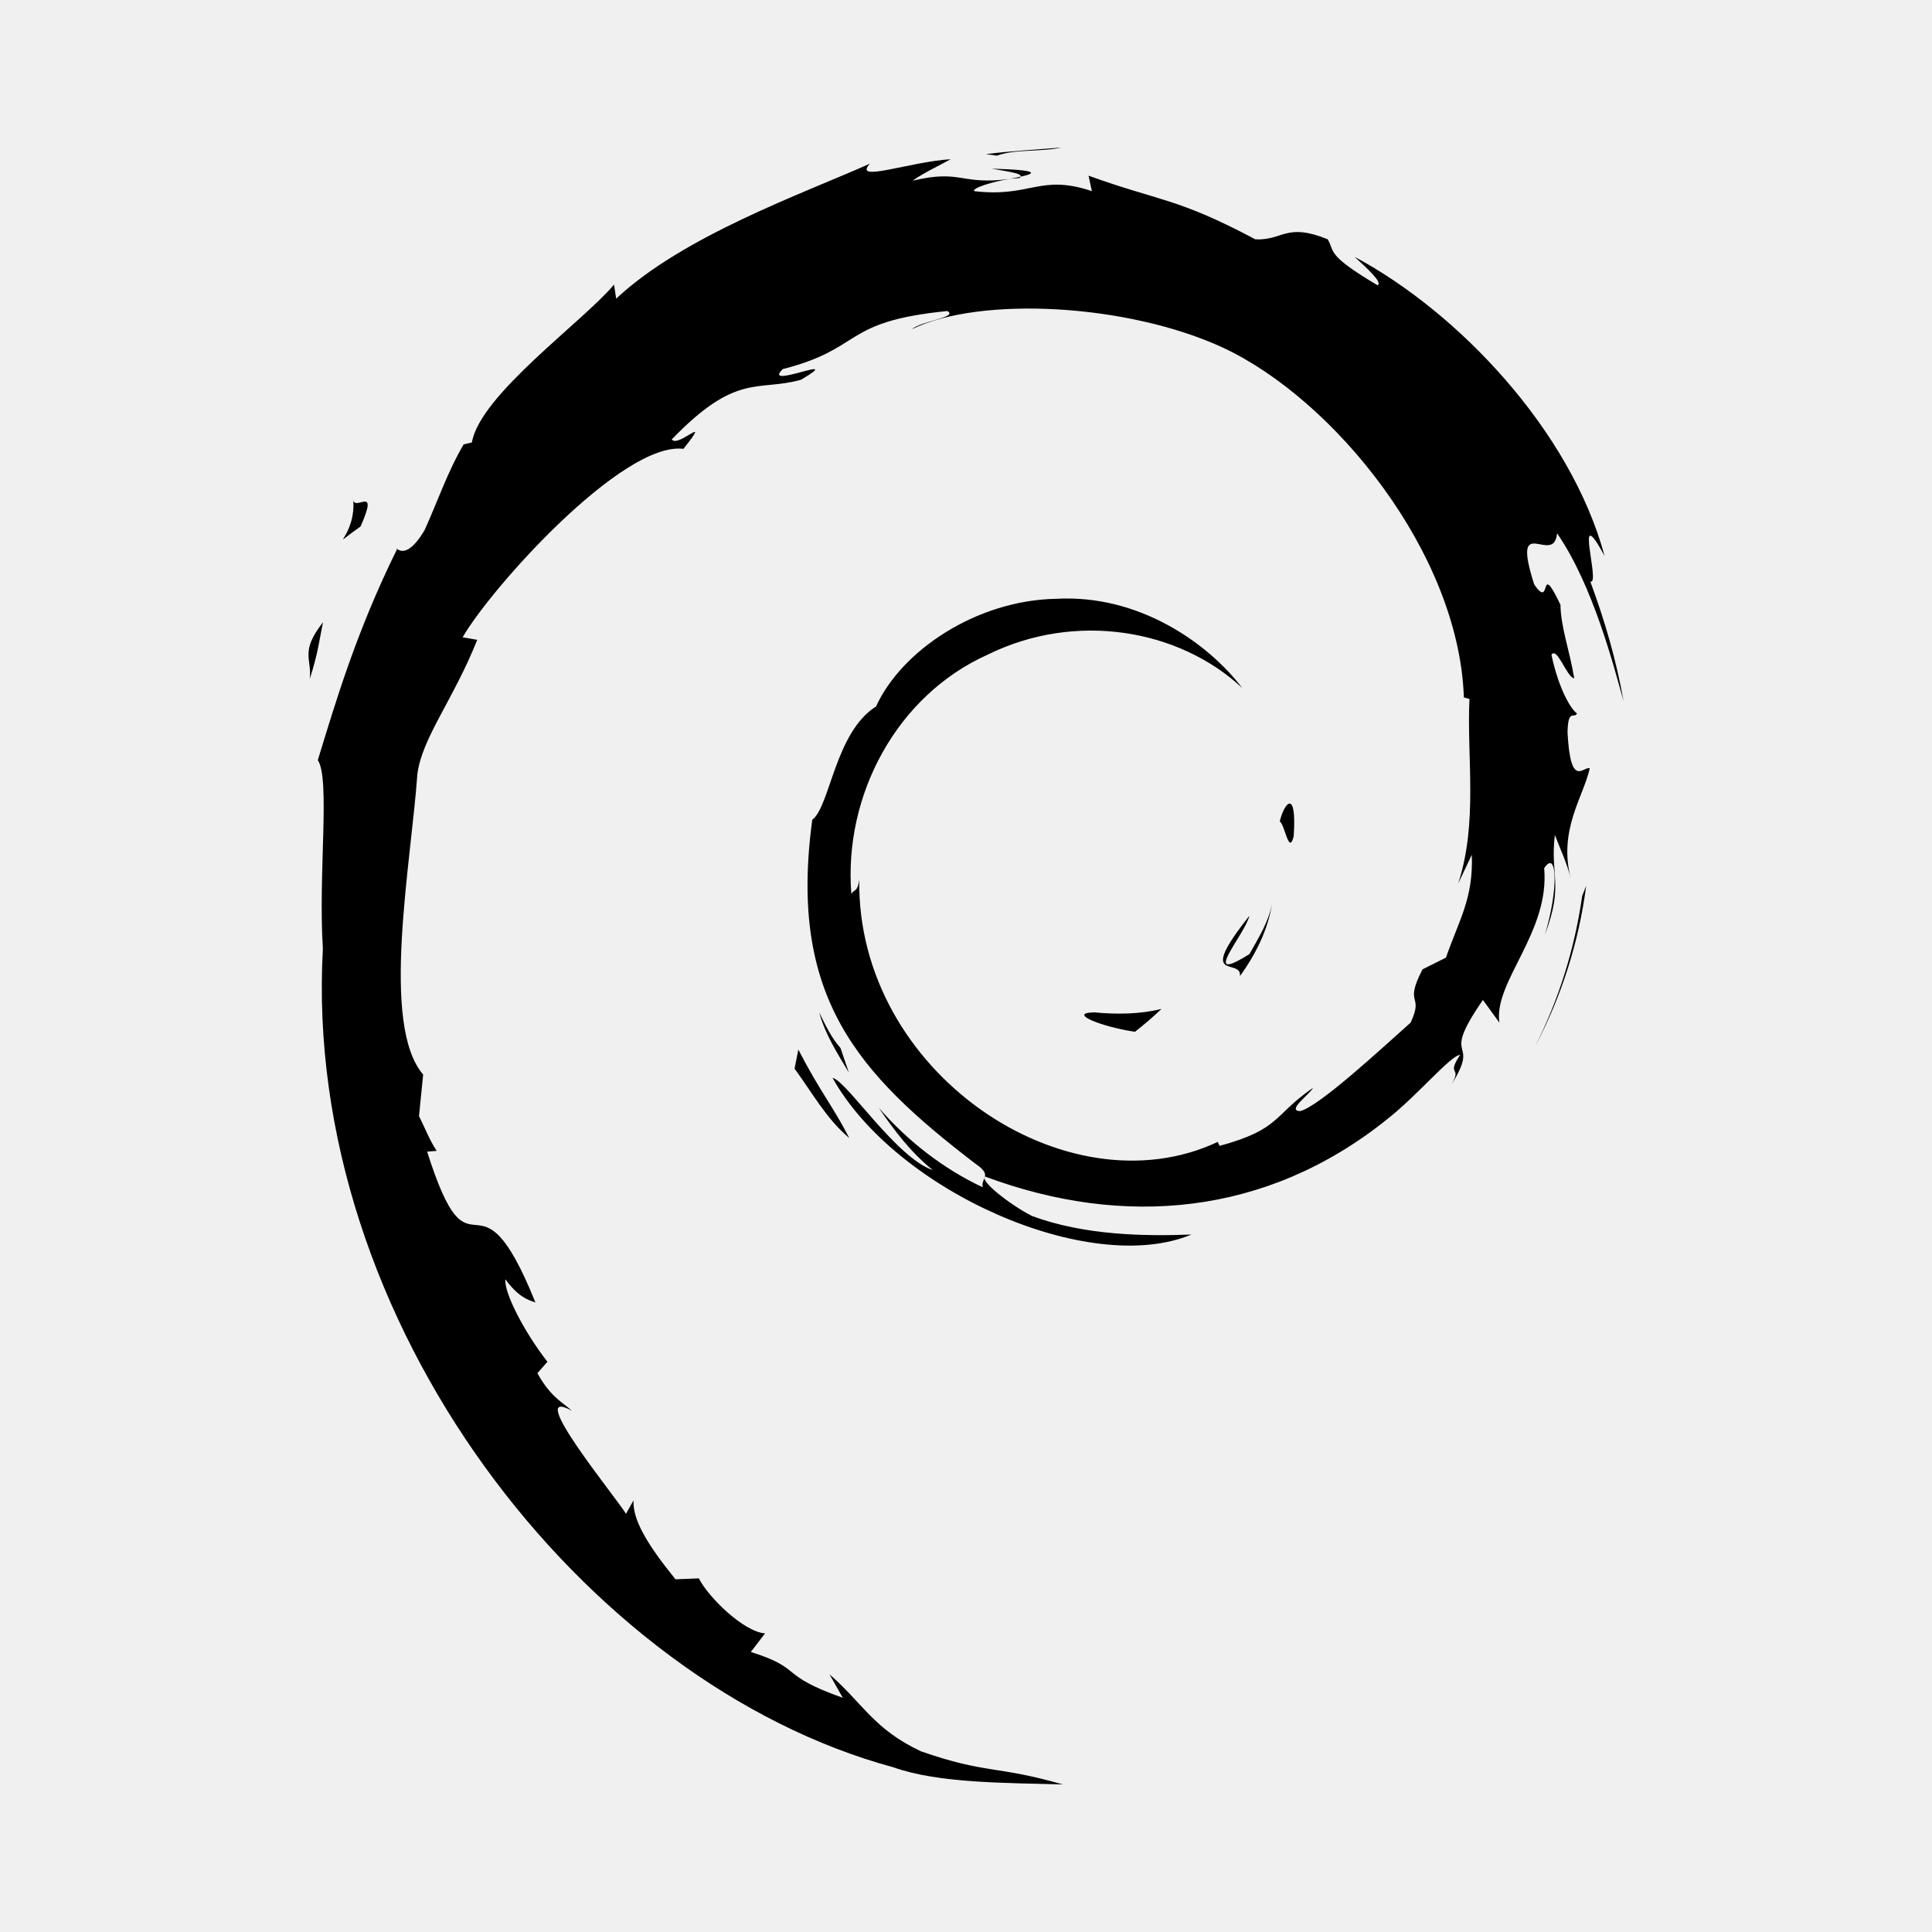
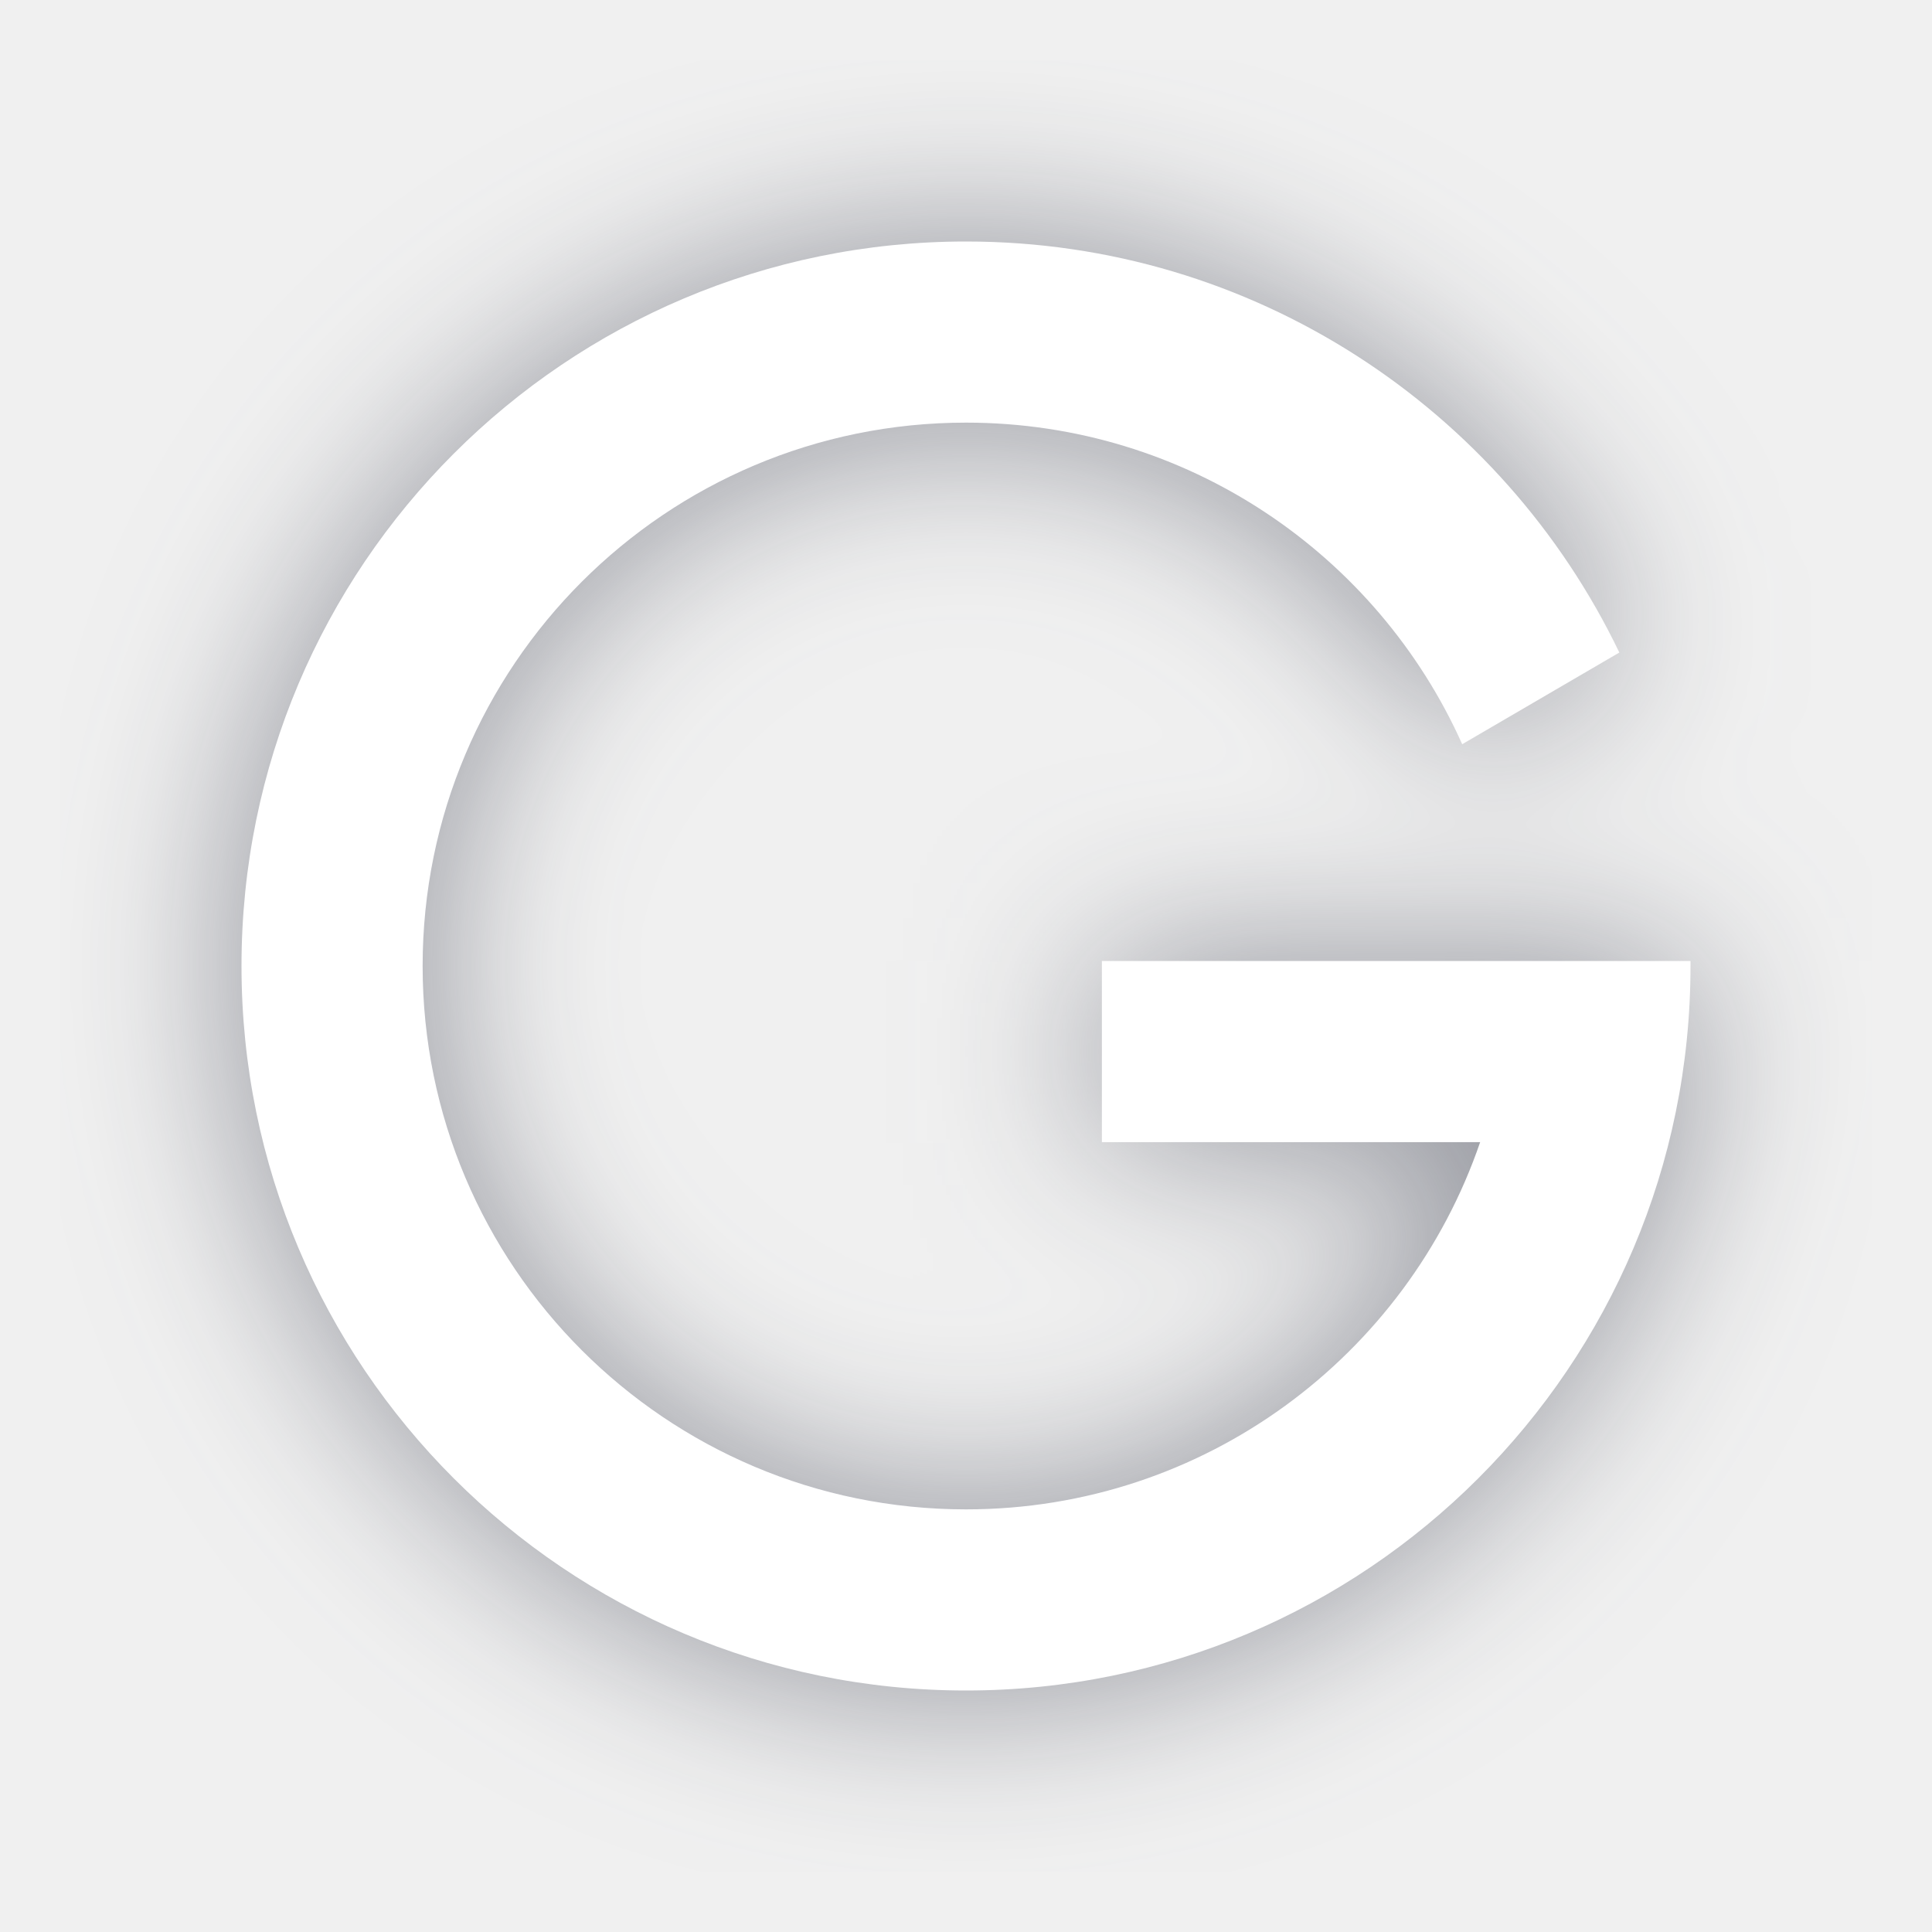
- <svg xmlns="http://www.w3.org/2000/svg" width="128" height="128" viewBox="0 0 128 128" overflow="visible" enable-background="new 0 0 87.041 108.445" xml:space="preserve" id="svg2" version="1.1" style="overflow:visible">
-   <defs id="defs35" />
-   <g id="g865">
-     <path style="fill:#000000;fill-opacity:1" id="path9" d="m 72.506,67.073 c -1.797,0.025 0.34,0.926 2.686,1.287 0.648,-0.506 1.236,-1.018 1.76,-1.516 -1.461,0.358 -2.948,0.366 -4.446,0.229" />
-     <path style="fill:#000000;fill-opacity:1" id="path11" d="m 82.151,64.668 c 1.07,-1.477 1.85,-3.094 2.125,-4.766 -0.24,1.192 -0.887,2.221 -1.496,3.307 -3.359,2.115 -0.316,-1.256 -0.002,-2.537 -3.612,4.546 -0.496,2.726 -0.627,3.996" />
-     <path style="fill:#000000;fill-opacity:1" id="path13" d="m 85.711,55.404 c 0.217,-3.236 -0.637,-2.213 -0.924,-0.978 0.335,0.174 0.6,2.281 0.924,0.978" />
-     <path style="fill:#000000;fill-opacity:1" id="path15" d="m 65.692,11.175 c 0.959,0.172 2.072,0.304 1.916,0.533 1.049,-0.23 1.287,-0.442 -1.916,-0.533" />
-     <path style="fill:#000000;fill-opacity:1" id="path17" d="m 67.608,11.707 -0.678,0.14 0.631,-0.056 0.047,-0.084" />
-     <path style="fill:#000000;fill-opacity:1" id="path19" d="m 97.512,56.632 c 0.107,2.906 -0.85,4.316 -1.713,6.812 l -1.553,0.776 c -1.271,2.468 0.123,1.567 -0.787,3.53 -1.984,1.764 -6.021,5.52 -7.313,5.863 -0.943,-0.021 0.639,-1.113 0.846,-1.541 -2.656,1.824 -2.131,2.738 -6.193,3.846 l -0.119,-0.264 c -10.018,4.713 -23.934,-4.627 -23.751,-17.371 -0.107,0.809 -0.304,0.607 -0.526,0.934 -0.517,-6.557 3.028,-13.143 9.007,-15.832 5.848,-2.895 12.704,-1.707 16.893,2.197 -2.301,-3.014 -6.881,-6.209 -12.309,-5.91 -5.317,0.084 -10.291,3.463 -11.951,7.131 -2.724,1.715 -3.04,6.611 -4.227,7.507 -1.597,11.737 3.004,16.808 10.787,22.773 1.225,0.826 0.345,0.951 0.511,1.58 -2.586,-1.211 -4.954,-3.039 -6.901,-5.277 1.033,1.512 2.148,2.982 3.589,4.137 -2.438,-0.826 -5.695,-5.908 -6.646,-6.115 4.203,7.525 17.052,13.197 23.78,10.383 -3.113,0.115 -7.068,0.064 -10.566,-1.229 -1.469,-0.756 -3.467,-2.322 -3.11,-2.615 9.182,3.43 18.667,2.598 26.612,-3.771 2.021,-1.574 4.229,-4.252 4.867,-4.289 -0.961,1.445 0.164,0.695 -0.574,1.971 2.014,-3.248 -0.875,-1.322 2.082,-5.609 l 1.092,1.504 c -0.406,-2.696 3.348,-5.97 2.967,-10.234 0.861,-1.304 0.961,1.403 0.047,4.403 1.268,-3.328 0.334,-3.863 0.66,-6.609 0.352,0.923 0.814,1.904 1.051,2.878 -0.826,-3.216 0.848,-5.416 1.262,-7.285 -0.408,-0.181 -1.275,1.422 -1.473,-2.377 0.029,-1.65 0.459,-0.865 0.625,-1.271 -0.324,-0.186 -1.174,-1.451 -1.691,-3.877 0.375,-0.57 1.002,1.478 1.512,1.562 -0.328,-1.929 -0.893,-3.4 -0.916,-4.88 -1.49,-3.114 -0.527,0.415 -1.736,-1.337 -1.586,-4.947 1.316,-1.148 1.512,-3.396 2.404,3.483 3.775,8.881 4.404,11.117 -0.48,-2.726 -1.256,-5.367 -2.203,-7.922 0.73,0.307 -1.176,-5.609 0.949,-1.691 -2.27,-8.352 -9.715,-16.156 -16.564,-19.818 0.838,0.767 1.896,1.73 1.516,1.881 -3.406,-2.028 -2.807,-2.186 -3.295,-3.043 -2.775,-1.129 -2.957,0.091 -4.795,0.002 -5.23,-2.774 -6.238,-2.479 -11.051,-4.217 l 0.219,1.023 c -3.465,-1.154 -4.037,0.438 -7.782,0.004 -0.228,-0.178 1.2,-0.644 2.375,-0.815 -3.35,0.442 -3.193,-0.66 -6.471,0.122 0.808,-0.567 1.662,-0.942 2.524,-1.424 -2.732,0.166 -6.522,1.59 -5.352,0.295 -4.456,1.988 -12.37,4.779 -16.811,8.943 l -0.14,-0.933 c -2.035,2.443 -8.874,7.296 -9.419,10.46 l -0.544,0.127 c -1.059,1.793 -1.744,3.825 -2.584,5.67 -1.385,2.36 -2.03,0.908 -1.833,1.278 -2.724,5.523 -4.077,10.164 -5.246,13.97 0.833,1.245 0.02,7.495 0.335,12.497 -1.368,24.704 17.338,48.69 37.785,54.228 2.997,1.072 7.454,1.031 11.245,1.141 -4.473,-1.279 -5.051,-0.678 -9.408,-2.197 -3.143,-1.48 -3.832,-3.17 -6.058,-5.102 l 0.881,1.557 c -4.366,-1.545 -2.539,-1.912 -6.091,-3.037 l 0.941,-1.229 c -1.415,-0.107 -3.748,-2.385 -4.386,-3.646 l -1.548,0.061 c -1.86,-2.295 -2.851,-3.949 -2.779,-5.23 l -0.5,0.891 c -0.567,-0.973 -6.843,-8.607 -3.587,-6.83 -0.605,-0.553 -1.409,-0.9 -2.281,-2.484 l 0.663,-0.758 c -1.567,-2.016 -2.884,-4.6 -2.784,-5.461 0.836,1.129 1.416,1.34 1.99,1.533 -3.957,-9.818 -4.179,-0.541 -7.176,-9.994 l 0.634,-0.051 c -0.486,-0.732 -0.781,-1.527 -1.172,-2.307 l 0.276,-2.75 c -2.849,-3.294 -0.797,-14.006 -0.386,-19.881 0.285,-2.389 2.378,-4.932 3.97,-8.92 l -0.97,-0.167 c 1.854,-3.234 10.586,-12.988 14.63,-12.486 1.959,-2.461 -0.389,-0.009 -0.772,-0.629 4.303,-4.453 5.656,-3.146 8.56,-3.947 3.132,-1.859 -2.688,0.725 -1.203,-0.709 5.414,-1.383 3.837,-3.144 10.9,-3.846 0.745,0.424 -1.729,0.655 -2.35,1.205 4.511,-2.207 14.275,-1.705 20.617,1.225 7.359,3.439 15.627,13.605 15.953,23.17 l 0.371,0.1 c -0.188,3.802 0.582,8.199 -0.752,12.238 l 0.908,-1.912" />
-     <path style="fill:#000000;fill-opacity:1" id="path21" d="m 52.892,69.54 -0.252,1.26 c 1.181,1.604 2.118,3.342 3.626,4.596 -1.085,-2.118 -1.891,-2.993 -3.374,-5.856" />
-     <path style="fill:#000000;fill-opacity:1" id="path23" d="m 55.684,69.43 c -0.625,-0.691 -0.995,-1.523 -1.409,-2.352 0.396,1.457 1.207,2.709 1.962,3.982 l -0.553,-1.63" />
-     <path style="fill:#000000;fill-opacity:1" id="path25" d="m 105.088,58.691 -0.264,0.662 c -0.484,3.438 -1.529,6.84 -3.131,9.994 1.77,-3.328 2.915,-6.968 3.395,-10.656" />
-     <path style="fill:#000000;fill-opacity:1" id="path27" d="m 66.047,10.312 c 1.215,-0.445 2.987,-0.244 4.276,-0.537 -1.68,0.141 -3.352,0.225 -5.003,0.438 l 0.727,0.099" />
-     <path style="fill:#000000;fill-opacity:1" id="path29" d="m 23.392,32.995 c 0.28,2.592 -1.95,3.598 0.494,1.889 1.31,-2.951 -0.512,-0.815 -0.494,-1.889" />
-     <path style="fill:#000000;fill-opacity:1" id="path31" d="m 20.52,44.99 c 0.563,-1.728 0.665,-2.766 0.88,-3.766 -1.556,1.989 -0.716,2.413 -0.88,3.766" />
+ <svg xmlns="http://www.w3.org/2000/svg" width="24" height="24" viewBox="0 0 24 24" fill="none">
+   <g opacity="0.5" filter="url(#filter0_f_386_2130)">
+     <path d="M13.688 11.938V14.188H18.387C17.478 16.842 14.962 18.75 12 18.75C8.272 18.75 5.25 15.728 5.25 12C5.25 8.272 8.272 5.25 12 5.25C14.746 5.25 17.11 6.89 18.164 9.245L20.116 8.106C18.664 5.085 15.576 3 12 3C7.029 3 3 7.029 3 12C3 16.971 7.029 21 12 21C16.971 21 21 16.971 21 12C21 11.979 21 11.959 21 11.938H13.688Z" fill="#2B2F40" />
  </g>
+   <path d="M13.688 11.938V14.188H18.387C17.478 16.842 14.962 18.75 12 18.75C8.272 18.75 5.25 15.728 5.25 12C5.25 8.272 8.272 5.25 12 5.25C14.746 5.25 17.11 6.89 18.164 9.245L20.116 8.106C18.664 5.085 15.576 3 12 3C7.029 3 3 7.029 3 12C3 16.971 7.029 21 12 21C16.971 21 21 16.971 21 12C21 11.979 21 11.959 21 11.938H13.688Z" fill="white" />
+   <defs>
+     <filter id="filter0_f_386_2130" x="0.75" y="0.75" width="22.5" height="22.5" filterUnits="userSpaceOnUse" color-interpolation-filters="sRGB">
+       <feFlood flood-opacity="0" result="BackgroundImageFix" />
+       <feBlend mode="normal" in="SourceGraphic" in2="BackgroundImageFix" result="shape" />
+       <feGaussianBlur stdDeviation="1.125" result="effect1_foregroundBlur_386_2130" />
+     </filter>
+   </defs>
</svg>
